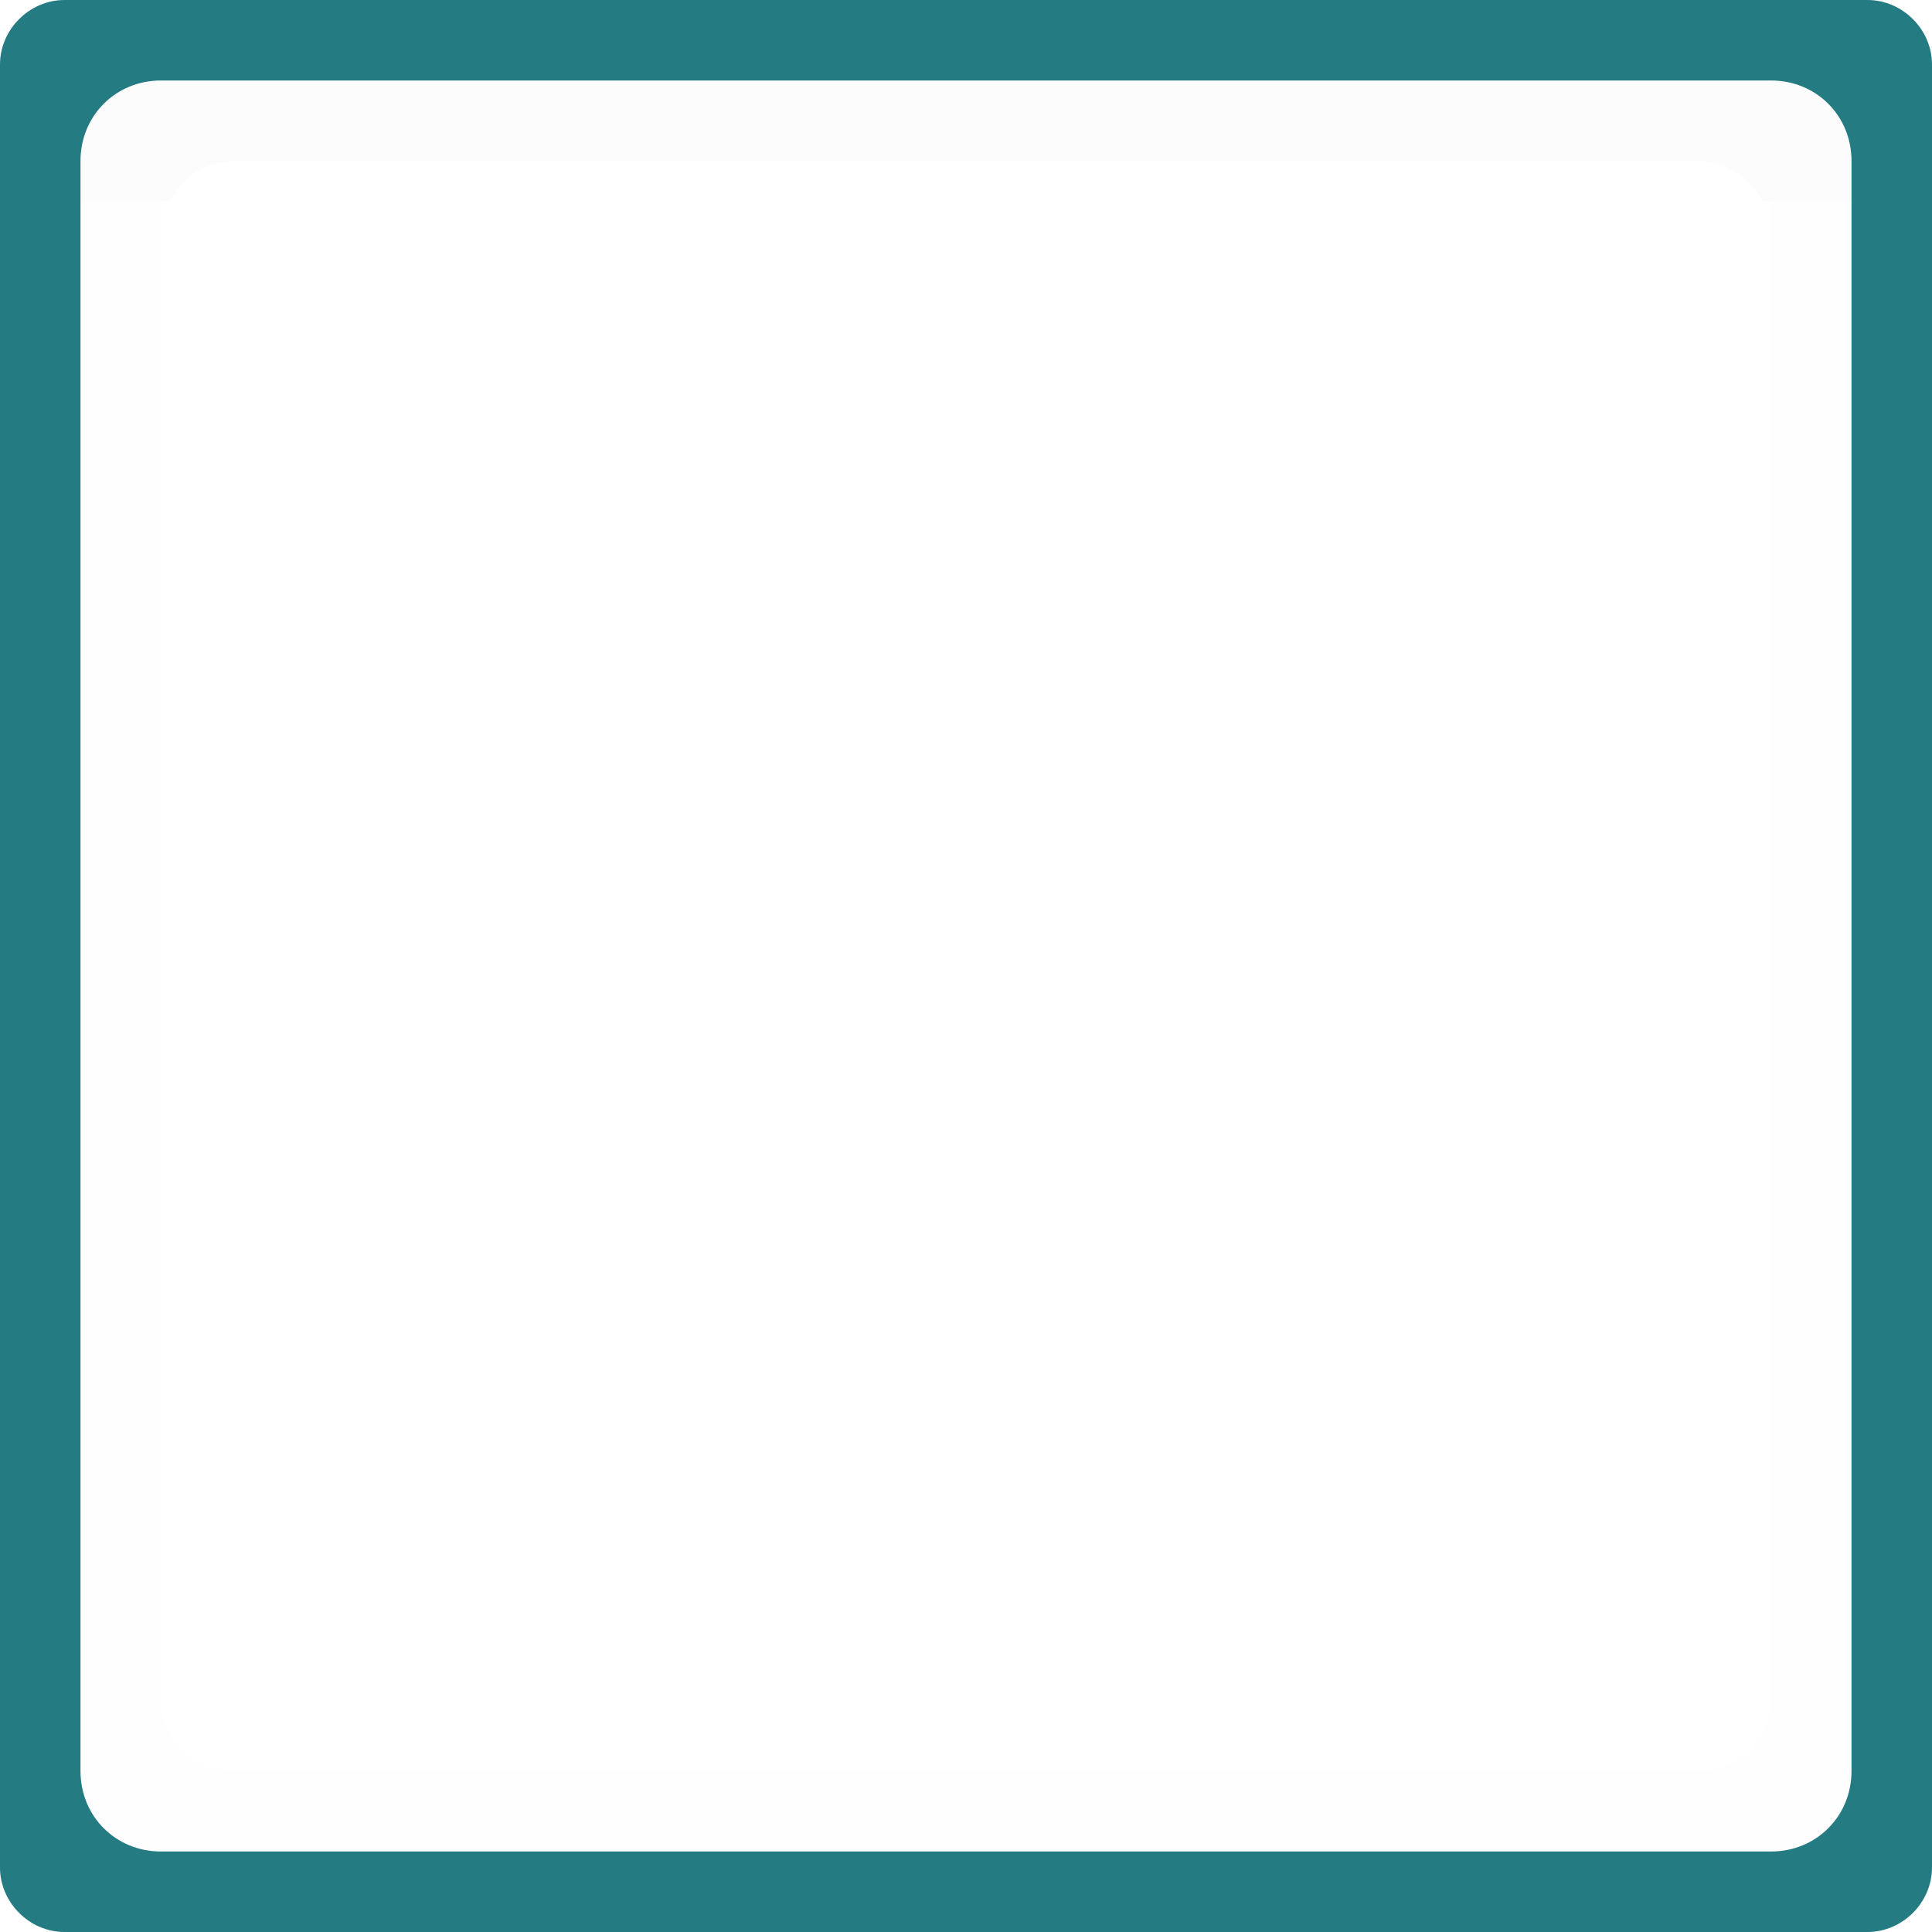
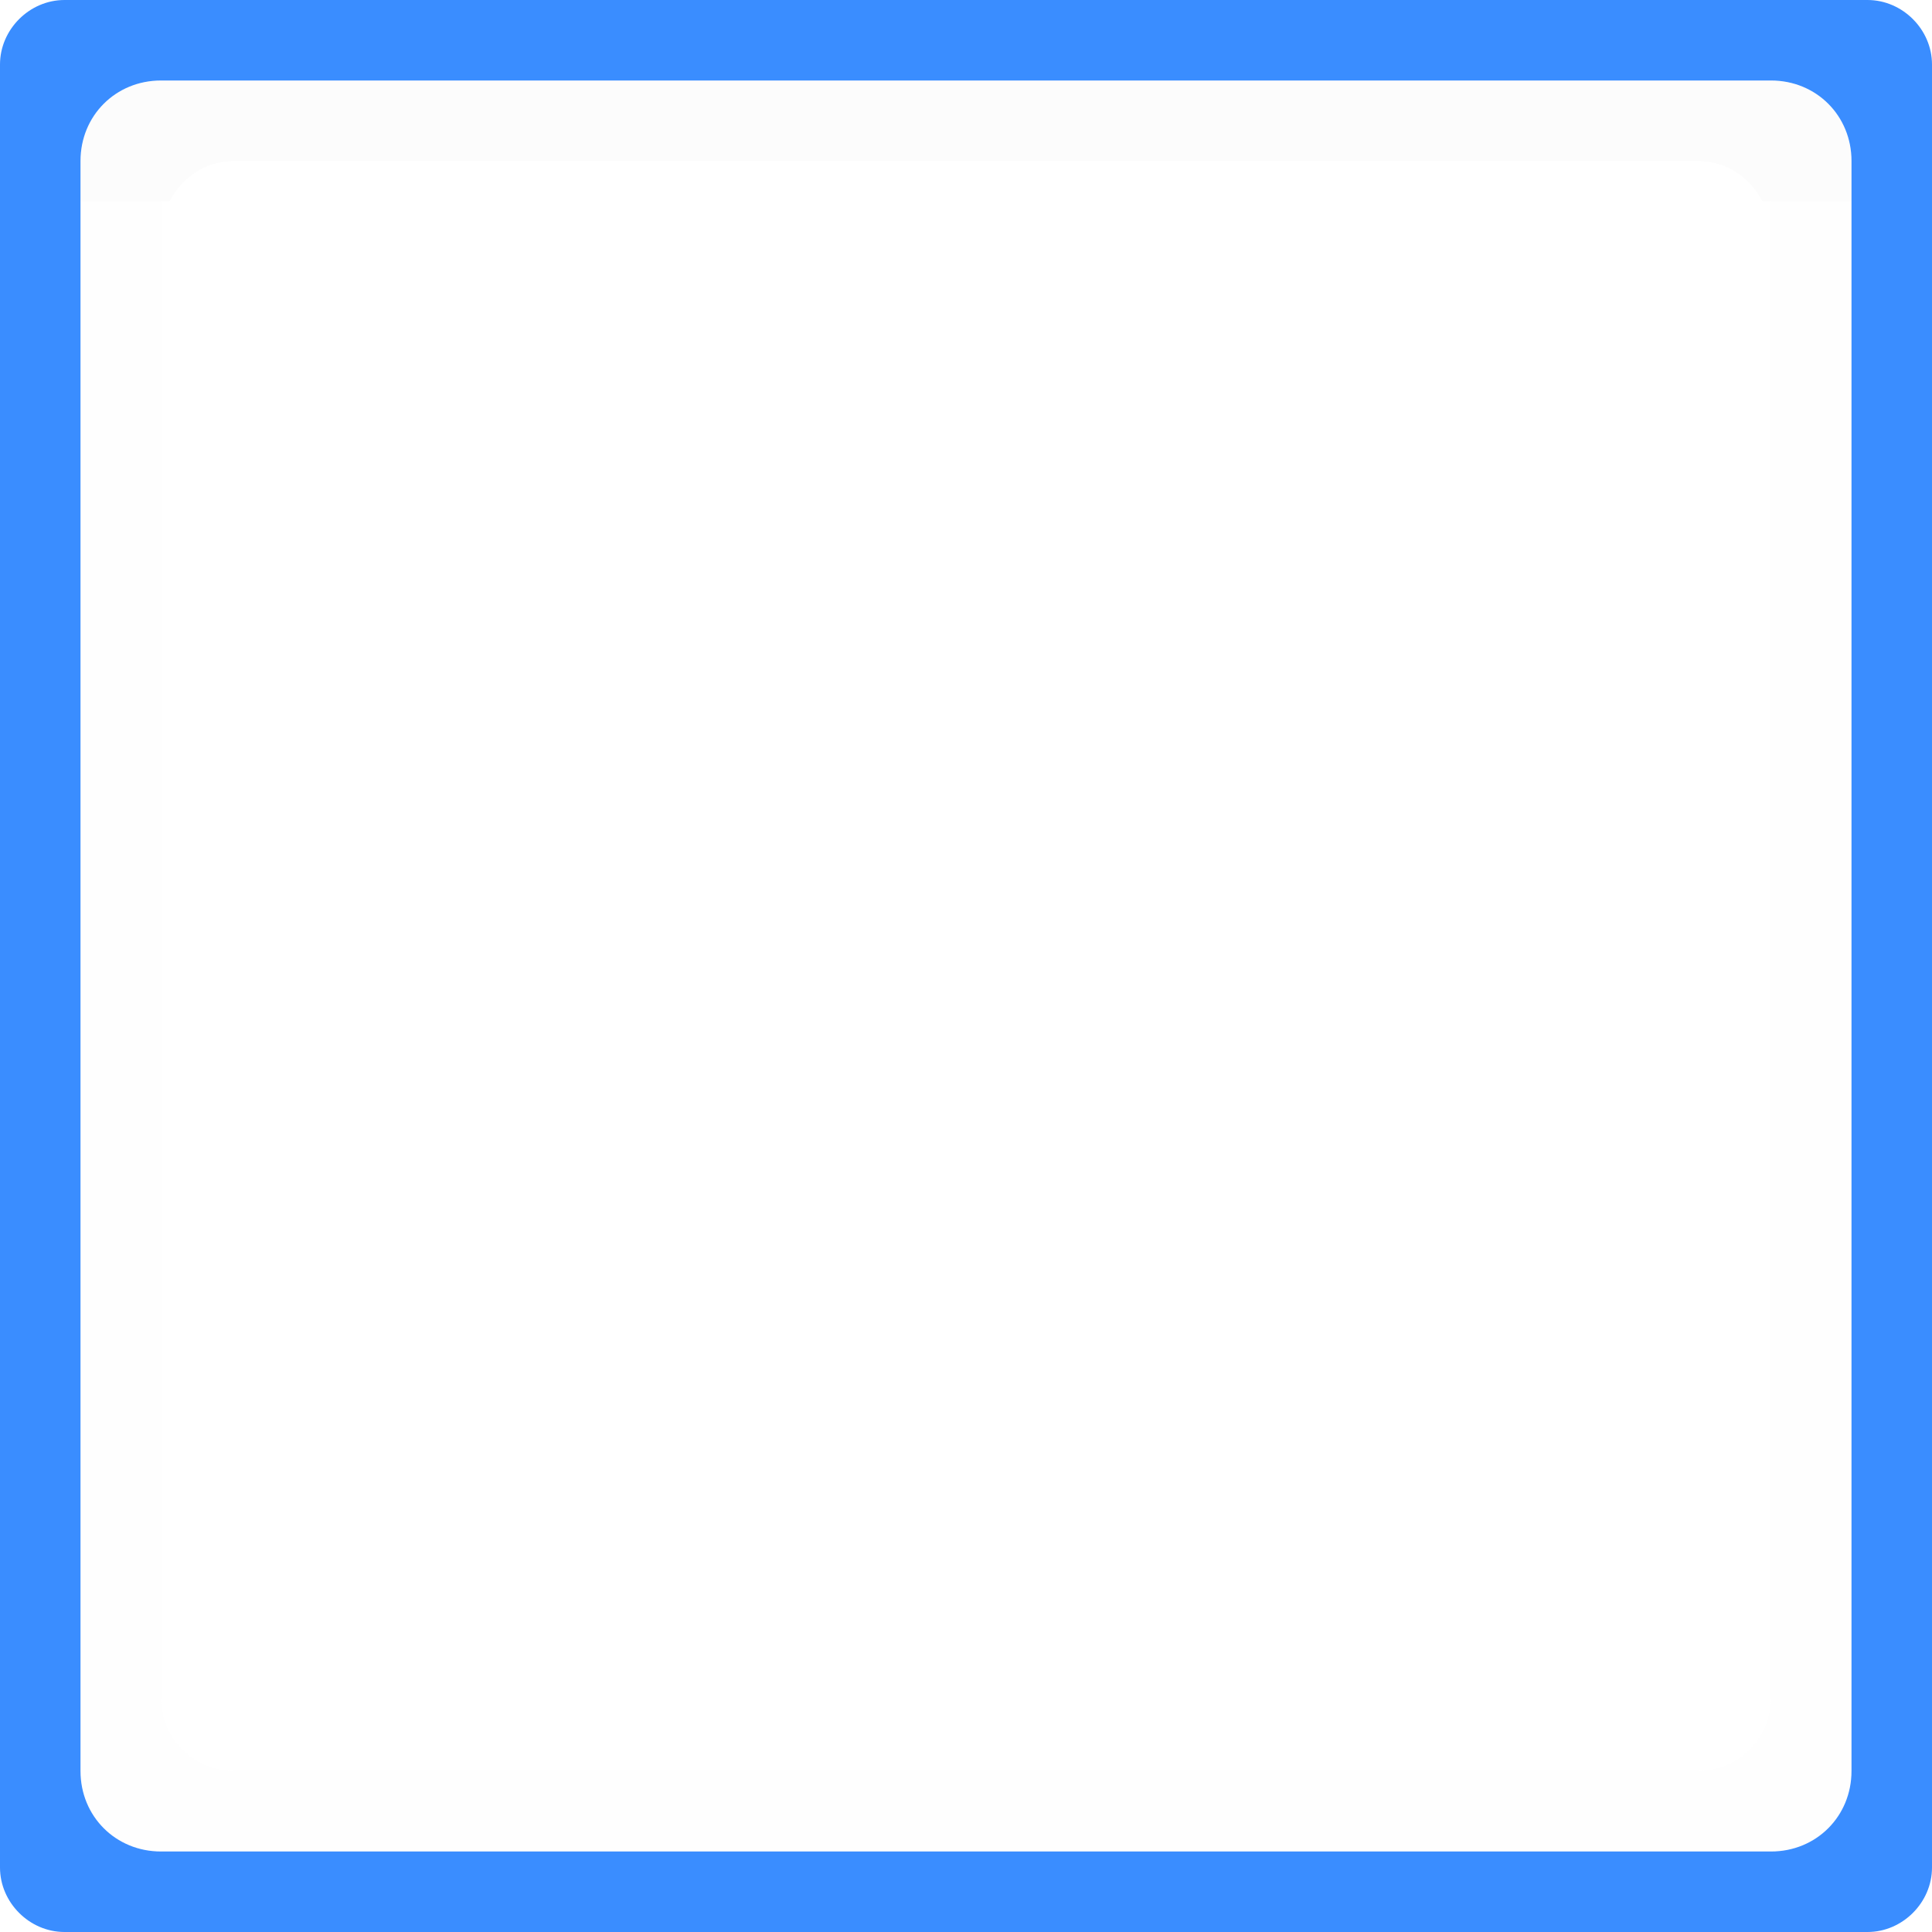
<svg xmlns="http://www.w3.org/2000/svg" width="24" height="24" version="1.1">
-   <path d="M 0.801,0 C 0.366,0 0,0.366 0,0.801 V 23.199 C 0,23.634 0.366,24 0.801,24 H 23.199 C 23.634,24 24,23.634 24,23.199 V 0.801 C 24,0.366 23.634,0 23.199,0 Z M 2,1 h 20 c 0.563,0 1,0.437 1,1 v 20 c 0,0.563 -0.437,1 -1,1 H 2 C 1.437,23 1,22.563 1,22 V 2 C 1,1.437 1.437,1 2,1 Z" color="#000000" color-rendering="auto" dominant-baseline="auto" fill="#257b82" image-rendering="auto" shape-rendering="auto" solid-color="#000000" style="font-feature-settings:normal;font-variant-alternates:normal;font-variant-caps:normal;font-variant-ligatures:normal;font-variant-numeric:normal;font-variant-position:normal;isolation:auto;mix-blend-mode:normal;paint-order:fill markers stroke;shape-padding:0;text-decoration-color:#000000;text-decoration-line:none;text-decoration-style:solid;text-indent:0;text-orientation:mixed;text-transform:none;white-space:normal" />
+   <path d="M 0.801,0 C 0.366,0 0,0.366 0,0.801 V 23.199 C 0,23.634 0.366,24 0.801,24 H 23.199 C 23.634,24 24,23.634 24,23.199 V 0.801 C 24,0.366 23.634,0 23.199,0 Z M 2,1 h 20 c 0.563,0 1,0.437 1,1 v 20 c 0,0.563 -0.437,1 -1,1 H 2 C 1.437,23 1,22.563 1,22 V 2 C 1,1.437 1.437,1 2,1 Z" color="#000000" color-rendering="auto" dominant-baseline="auto" fill="#3A8DFF" image-rendering="auto" shape-rendering="auto" solid-color="#000000" style="font-feature-settings:normal;font-variant-alternates:normal;font-variant-caps:normal;font-variant-ligatures:normal;font-variant-numeric:normal;font-variant-position:normal;isolation:auto;mix-blend-mode:normal;paint-order:fill markers stroke;shape-padding:0;text-decoration-color:#000000;text-decoration-line:none;text-decoration-style:solid;text-indent:0;text-orientation:mixed;text-transform:none;white-space:normal" />
  <path d="m2 1c-0.563 0-1 0.437-1 1v0.5h1.107c0.15-0.293 0.447-0.5 0.801-0.5h18.184c0.354 0 0.651 0.207 0.801 0.5h1.107v-0.5c0-0.563-0.437-1-1-1z" color="#000000" color-rendering="auto" dominant-baseline="auto" fill="#dcdcdc" fill-opacity=".071" image-rendering="auto" shape-rendering="auto" solid-color="#000000" style="font-feature-settings:normal;font-variant-alternates:normal;font-variant-caps:normal;font-variant-ligatures:normal;font-variant-numeric:normal;font-variant-position:normal;isolation:auto;mix-blend-mode:normal;paint-order:fill markers stroke;shape-padding:0;text-decoration-color:#000000;text-decoration-line:none;text-decoration-style:solid;text-indent:0;text-orientation:mixed;text-transform:none;white-space:normal" />
  <path d="m2 23c-0.563 0-1-0.437-1-1v-19.5h1v18.592c0 0.504 0.405 0.908 0.908 0.908h18.184c0.504 0 0.908-0.405 0.908-0.908v-18.592h1v19.5c0 0.563-0.437 1-1 1z" color="#000000" color-rendering="auto" dominant-baseline="auto" fill="#d1d1d1" fill-opacity=".02" image-rendering="auto" shape-rendering="auto" solid-color="#000000" style="font-feature-settings:normal;font-variant-alternates:normal;font-variant-caps:normal;font-variant-ligatures:normal;font-variant-numeric:normal;font-variant-position:normal;isolation:auto;mix-blend-mode:normal;paint-order:fill markers stroke;shape-padding:0;text-decoration-color:#000000;text-decoration-line:none;text-decoration-style:solid;text-indent:0;text-orientation:mixed;text-transform:none;white-space:normal" />
</svg>
